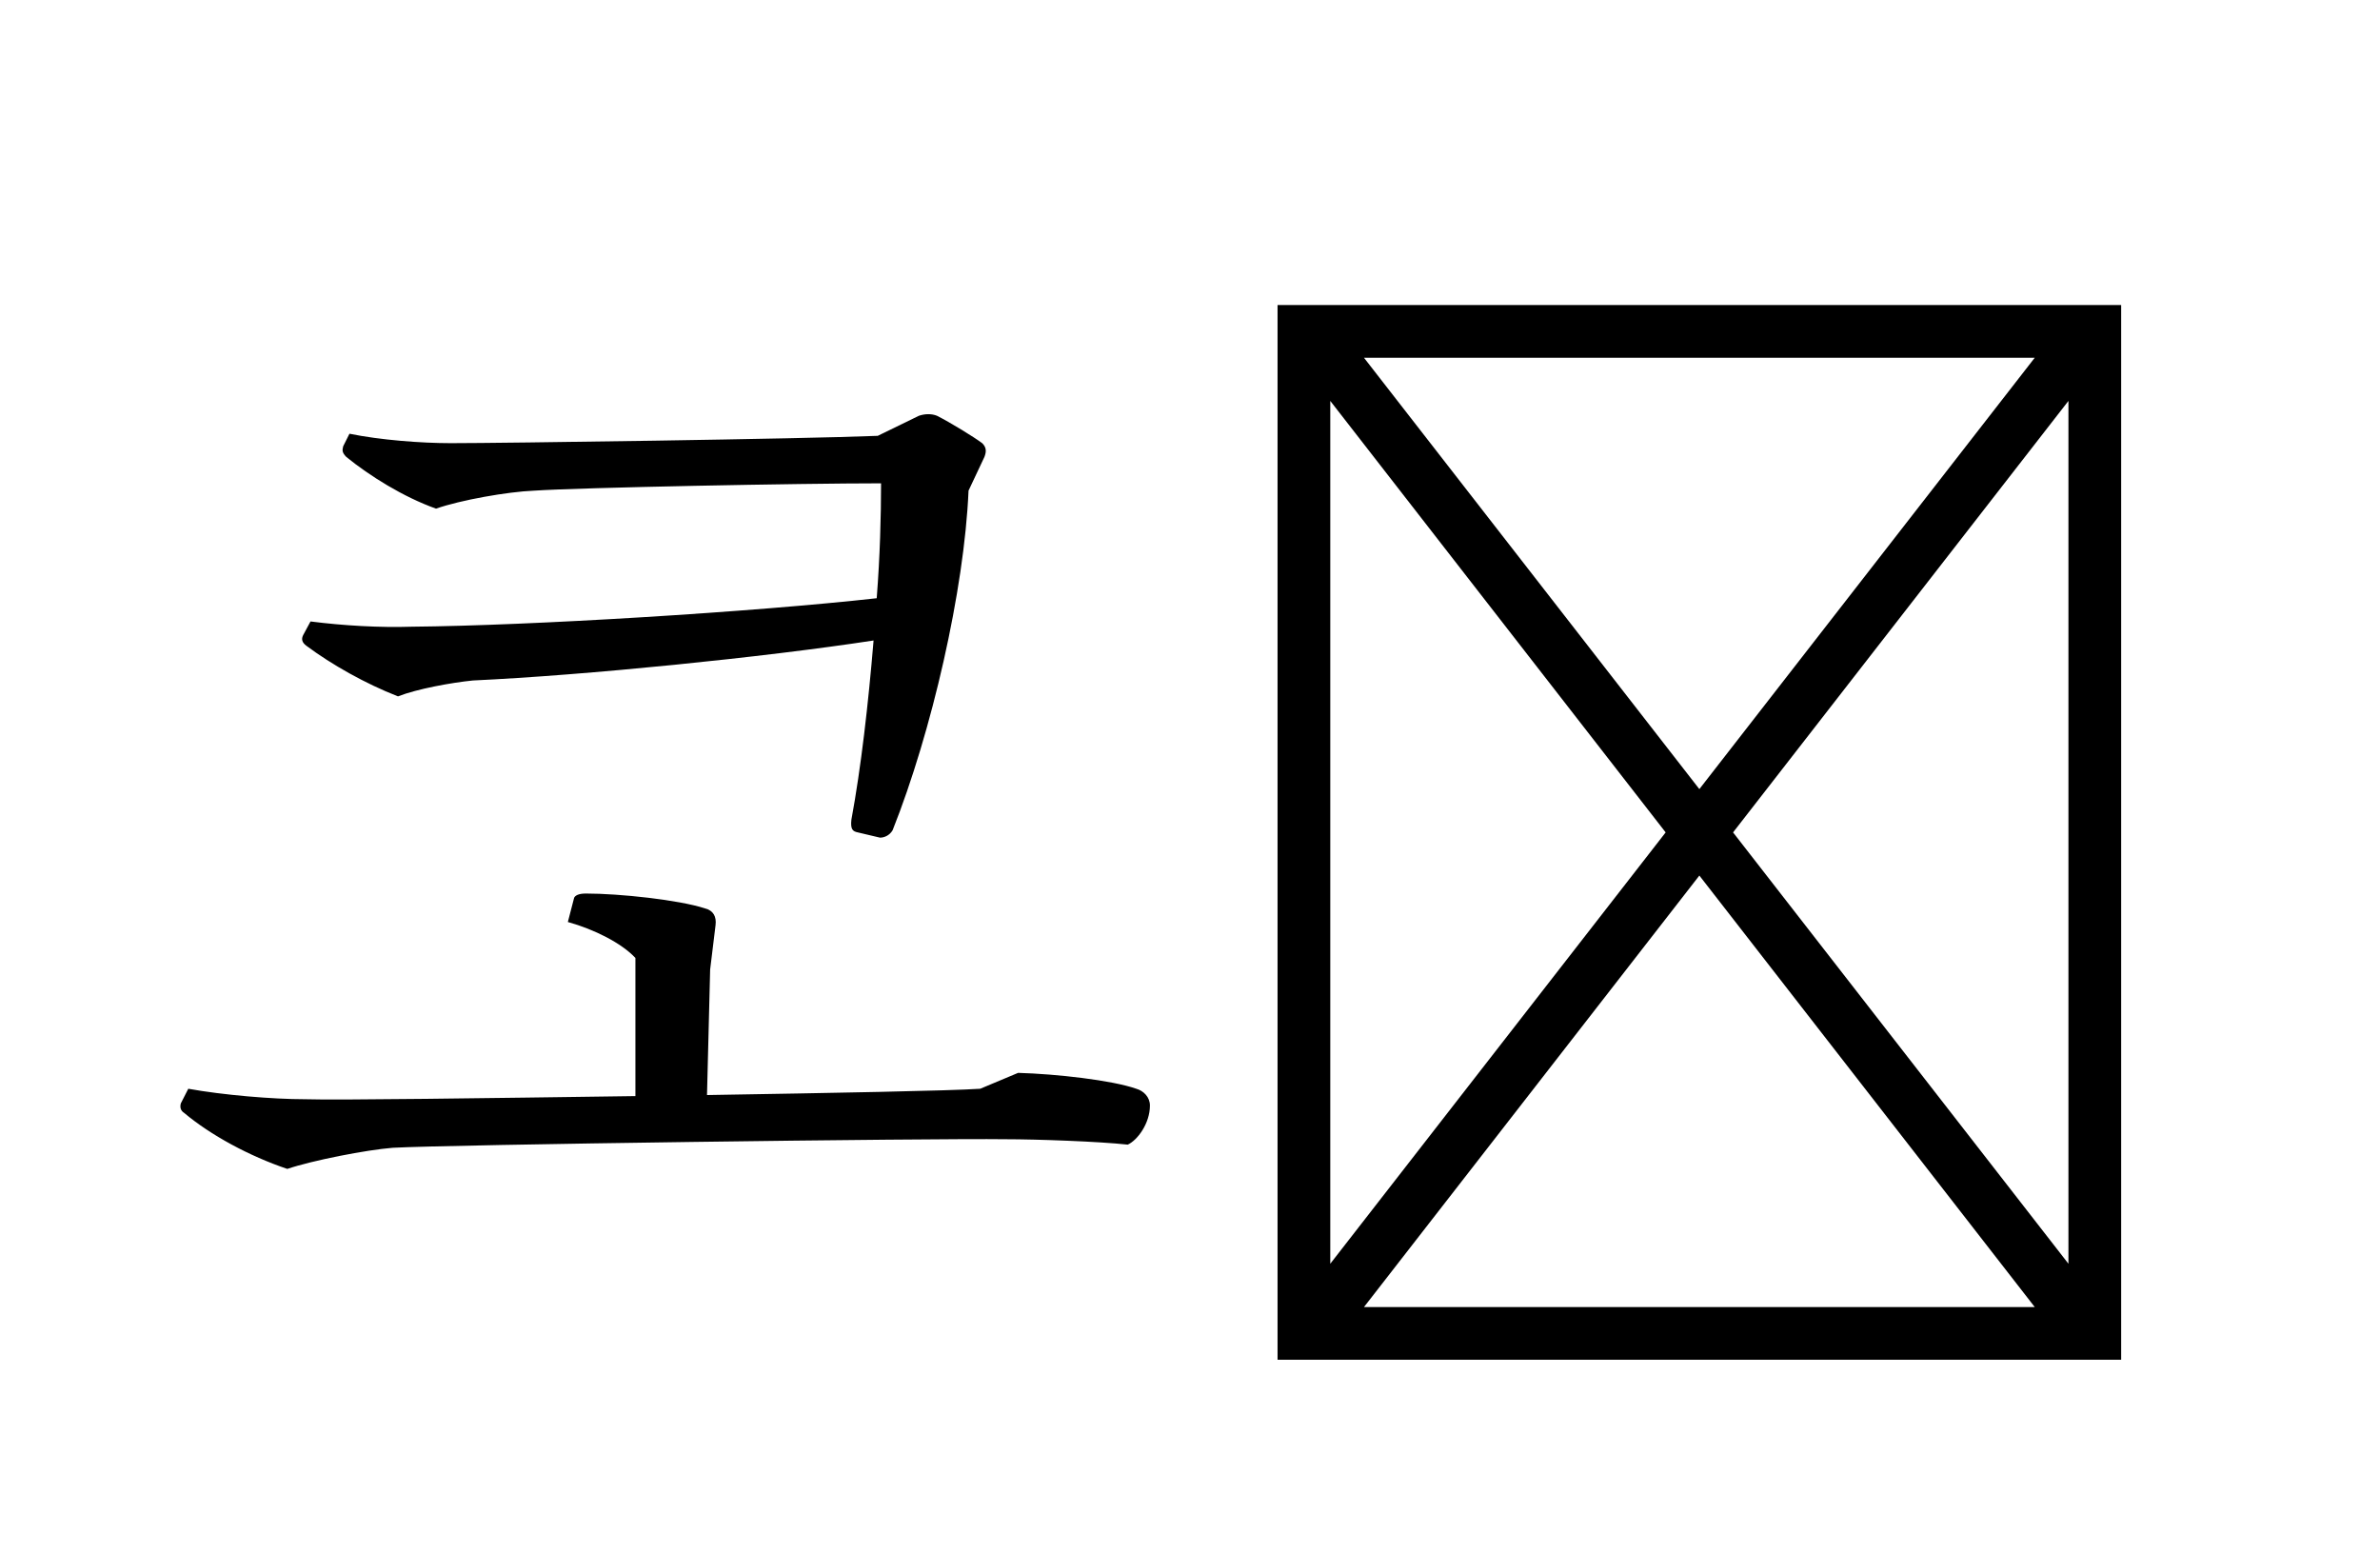
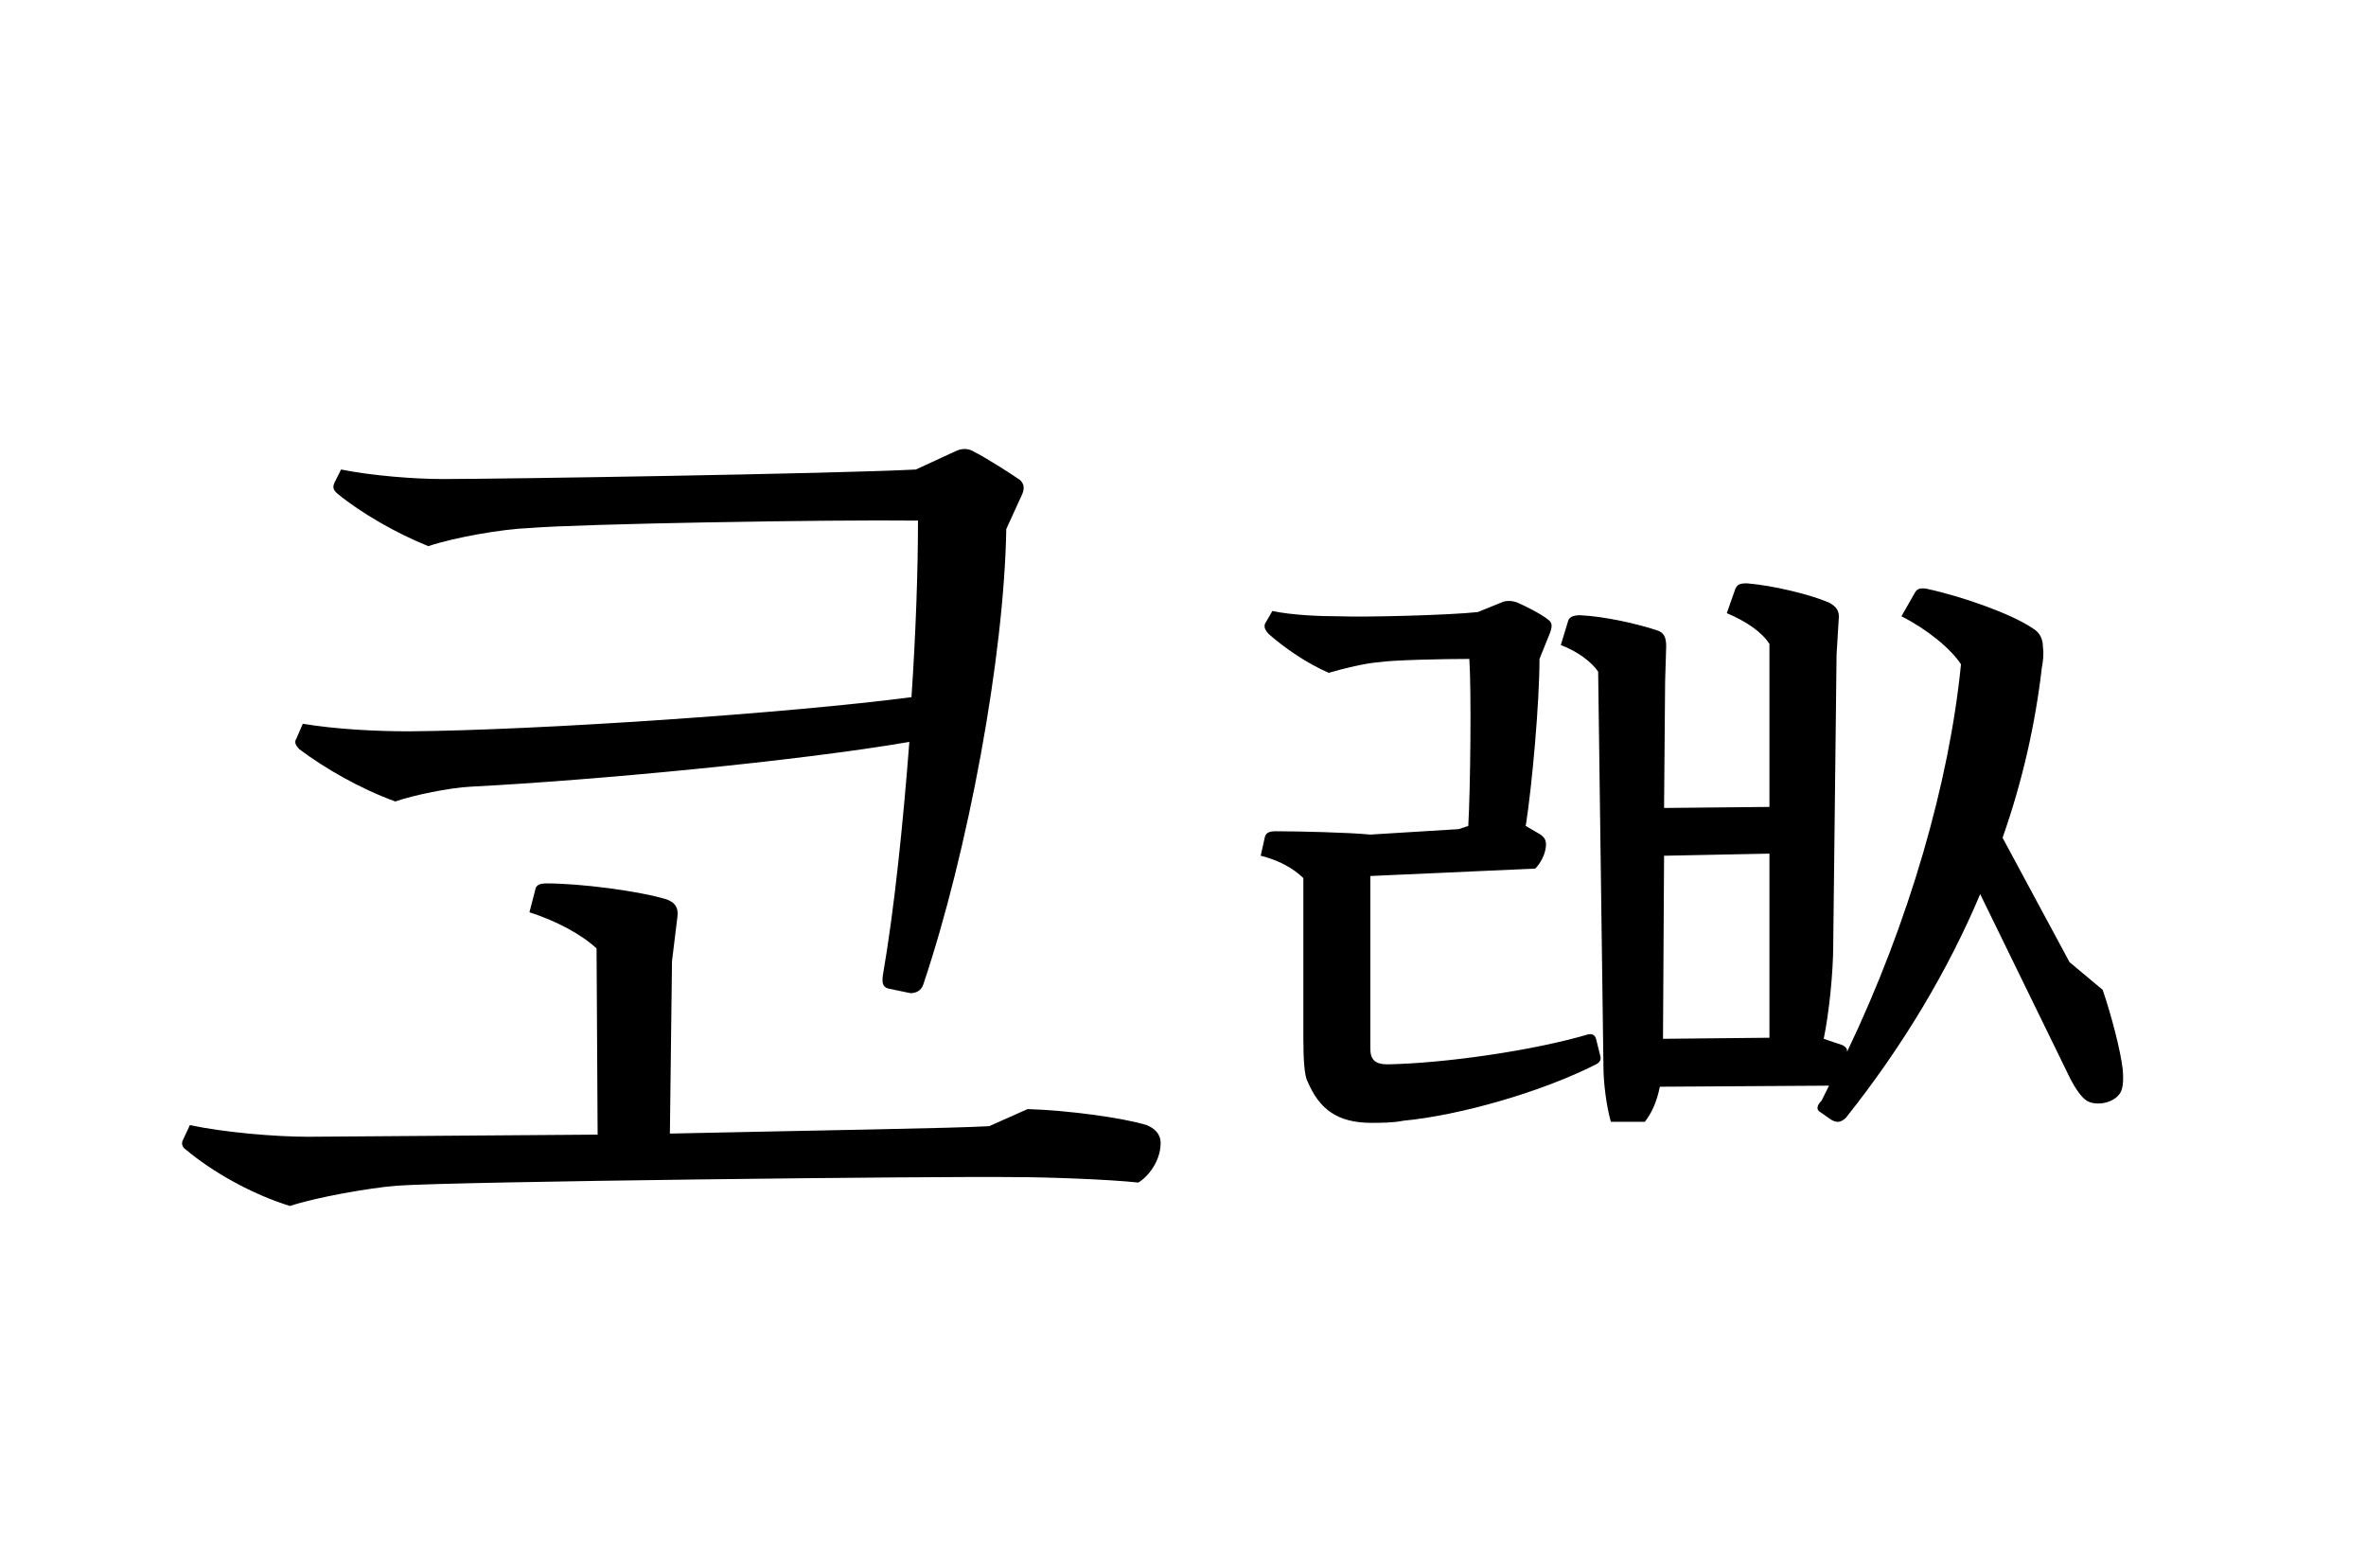
- <svg xmlns="http://www.w3.org/2000/svg" xmlns:xlink="http://www.w3.org/1999/xlink" width="248.266pt" height="162.062pt" viewBox="0 0 248.266 162.062" version="1.1">
+ <svg xmlns="http://www.w3.org/2000/svg" xmlns:xlink="http://www.w3.org/1999/xlink" width="244.531pt" height="162.062pt" viewBox="0 0 244.531 162.062" version="1.1">
  <defs>
    <g>
      <symbol overflow="visible" id="glyph0-0">
        <path style="stroke:none;" d="M 11 13.203 L 99 13.203 L 99 -96.797 L 11 -96.797 Z M 55 -46.312 L 20.016 -91.297 L 89.984 -91.297 Z M 58.516 -41.797 L 93.5 -86.797 L 93.5 3.188 Z M 20.016 7.703 L 55 -37.297 L 89.984 7.703 Z M 16.5 -86.797 L 51.484 -41.797 L 16.5 3.188 Z M 16.5 -86.797 " />
      </symbol>
      <symbol overflow="visible" id="glyph0-1">
-         <path style="stroke:none;" d="M 26.953 -63.25 C 23.656 -63.141 19.797 -63.359 16.391 -63.797 L 15.625 -62.375 C 15.406 -61.938 15.516 -61.594 15.953 -61.266 C 18.594 -59.297 22.109 -57.312 25.516 -55.984 C 27.5 -56.766 31.125 -57.422 33.328 -57.641 C 45.094 -58.188 63.688 -60.062 75.125 -61.812 C 74.578 -55.219 73.812 -48.516 72.812 -43.125 C 72.703 -42.125 72.938 -41.906 73.484 -41.797 L 75.797 -41.25 C 76.234 -41.25 76.781 -41.469 77.109 -42.016 C 81.188 -52.25 84.594 -67.094 85.031 -77.438 L 86.688 -80.953 C 86.906 -81.516 86.906 -81.953 86.453 -82.391 C 85.578 -83.047 83.047 -84.594 81.734 -85.25 C 81.188 -85.469 80.516 -85.469 79.859 -85.25 L 75.562 -83.156 C 67.547 -82.828 36.406 -82.391 31.016 -82.391 C 27.938 -82.391 23.656 -82.719 20.453 -83.375 L 19.797 -82.062 C 19.688 -81.625 19.688 -81.406 20.125 -80.953 C 22.547 -78.984 26.062 -76.781 29.484 -75.562 C 32.016 -76.453 36.953 -77.328 39.703 -77.438 C 44.656 -77.766 67.547 -78.203 75.906 -78.203 C 75.906 -74.797 75.797 -70.625 75.453 -66.219 C 62.703 -64.797 39.375 -63.359 26.953 -63.25 Z M 26.953 -63.25 " />
+         <path style="stroke:none;" d="M 26.297 -53.016 C 22.766 -53.016 18.703 -53.234 15.297 -53.797 L 14.625 -52.25 C 14.406 -51.922 14.516 -51.594 14.953 -51.156 C 17.594 -49.172 21.234 -47.078 24.859 -45.766 C 26.734 -46.422 30.469 -47.188 32.672 -47.297 C 45.438 -47.953 66.438 -49.938 77.984 -51.922 C 77.328 -43.453 76.453 -34.766 75.234 -27.719 C 75.125 -26.844 75.344 -26.516 75.906 -26.406 L 78.094 -25.953 C 78.656 -25.953 79.203 -26.188 79.422 -26.844 C 84.047 -40.594 87.781 -60.719 88 -73.922 L 89.656 -77.547 C 89.875 -78.094 89.875 -78.547 89.438 -78.984 C 88.328 -79.75 85.906 -81.297 84.594 -81.953 C 84.047 -82.281 83.375 -82.281 82.719 -81.953 L 78.656 -80.078 C 70.297 -79.641 35.641 -79.094 29.812 -79.094 C 26.844 -79.094 22.547 -79.422 19.25 -80.078 L 18.594 -78.766 C 18.375 -78.312 18.375 -77.984 18.922 -77.547 C 21.344 -75.562 24.969 -73.484 28.266 -72.156 C 30.906 -73.047 35.859 -73.922 38.719 -74.031 C 44.109 -74.469 69.516 -74.906 78.875 -74.797 C 78.875 -69.625 78.656 -63.25 78.203 -56.547 C 65.562 -54.891 39.594 -53.125 26.297 -53.016 Z M 53.453 -29.266 L 54.016 -33.875 C 54.125 -34.766 53.797 -35.312 52.906 -35.641 C 50.047 -36.516 44 -37.297 40.484 -37.297 C 39.703 -37.297 39.484 -37.062 39.375 -36.844 L 38.719 -34.312 C 41.469 -33.438 44.109 -32.016 45.656 -30.578 L 45.766 -11.328 L 15.844 -11.109 C 12.438 -11.109 7.266 -11.547 3.625 -12.312 L 2.859 -10.672 C 2.75 -10.344 2.859 -10.016 3.188 -9.797 C 5.938 -7.484 10.016 -5.172 13.969 -3.953 C 16.609 -4.844 22.219 -5.828 24.969 -6.047 C 30.797 -6.484 81.188 -7.047 88.875 -6.938 C 92.188 -6.938 98.672 -6.703 101.641 -6.375 C 102.625 -6.938 103.953 -8.578 103.953 -10.453 C 103.953 -11.438 103.297 -11.984 102.516 -12.312 C 99.984 -13.094 94.156 -13.859 90.203 -13.969 L 86.234 -12.203 C 82.609 -11.984 68.203 -11.766 53.234 -11.438 Z M 53.453 -29.266 " />
      </symbol>
      <symbol overflow="visible" id="glyph0-2">
        <path style="stroke:none;" d="" />
      </symbol>
      <symbol overflow="visible" id="glyph0-3">
-         <path style="stroke:none;" d="M -20.016 -15.062 C -23.312 -14.844 -35.312 -14.625 -48.516 -14.406 L -48.188 -27.5 L -47.625 -32.125 C -47.516 -33 -47.844 -33.656 -48.734 -33.875 C -51.484 -34.766 -57.641 -35.422 -61.156 -35.422 C -61.938 -35.422 -62.266 -35.203 -62.375 -34.984 L -63.031 -32.453 C -60.281 -31.688 -57.422 -30.25 -55.984 -28.703 L -55.984 -14.297 C -71.609 -14.078 -87.125 -13.859 -90.422 -13.969 C -93.828 -13.969 -99 -14.406 -102.625 -15.062 L -103.406 -13.531 C -103.516 -13.094 -103.406 -12.766 -103.062 -12.547 C -100.312 -10.234 -96.25 -8.031 -92.297 -6.703 C -89.656 -7.594 -84.047 -8.688 -81.297 -8.906 C -75.453 -9.234 -25.078 -9.906 -17.375 -9.797 C -14.078 -9.797 -7.594 -9.562 -4.625 -9.234 C -3.625 -9.688 -2.312 -11.438 -2.312 -13.312 C -2.312 -14.188 -2.969 -14.844 -3.734 -15.062 C -6.266 -15.953 -12.094 -16.609 -16.062 -16.719 Z M -20.016 -15.062 " />
-       </symbol>
-       <symbol overflow="visible" id="glyph0-4">
-         <path style="stroke:none;" d="M 11 13.203 L 99 13.203 L 99 -96.797 L 11 -96.797 Z M 55 -46.312 L 20.016 -91.297 L 89.984 -91.297 Z M 58.516 -41.797 L 93.5 -86.797 L 93.5 3.188 Z M 20.016 7.703 L 55 -37.297 L 89.984 7.703 Z M 16.5 -86.797 L 51.484 -41.797 L 16.5 3.188 Z M 16.5 -86.797 " />
+         <path style="stroke:none;" d="M 42.688 -21.234 C 42.562 -21.672 42.234 -21.781 41.797 -21.672 C 36.188 -20.016 27.062 -18.703 21.125 -18.594 C 19.797 -18.594 19.359 -19.141 19.359 -20.234 L 19.359 -38.062 L 36.406 -38.828 C 36.844 -39.266 37.516 -40.266 37.516 -41.359 C 37.516 -41.688 37.406 -42.016 36.953 -42.344 L 35.422 -43.234 C 36.078 -47.406 36.844 -55.984 36.844 -60.5 L 37.953 -63.25 C 38.172 -63.906 38.172 -64.234 37.734 -64.562 C 37.062 -65.125 35.312 -66 34.547 -66.328 C 33.984 -66.547 33.328 -66.547 32.891 -66.328 L 30.469 -65.344 C 27.5 -65.016 18.703 -64.797 16.172 -64.906 C 14.188 -64.906 11.328 -65.016 9.234 -65.453 L 8.469 -64.125 C 8.359 -63.797 8.469 -63.469 8.906 -63.031 C 10.562 -61.594 12.766 -60.062 15.062 -59.062 C 16.609 -59.516 18.812 -60.062 20.344 -60.172 C 21.781 -60.391 26.953 -60.5 29.594 -60.5 C 29.812 -57.094 29.703 -47.078 29.484 -43.234 L 28.484 -42.906 L 19.359 -42.344 C 17.156 -42.562 11.875 -42.688 9.562 -42.688 C 8.797 -42.688 8.578 -42.453 8.469 -42.125 L 8.031 -40.156 C 9.906 -39.703 11.438 -38.828 12.438 -37.844 L 12.438 -21.344 C 12.438 -19.141 12.547 -17.375 12.875 -16.828 C 14.078 -13.969 15.953 -12.547 19.469 -12.547 C 20.234 -12.547 21.781 -12.547 22.766 -12.766 C 28.594 -13.312 37.062 -15.734 42.688 -18.594 C 43.125 -18.812 43.234 -19.141 43.125 -19.469 Z M 67.547 -60.938 L 67.766 -64.562 C 67.875 -65.453 67.547 -65.891 66.766 -66.328 C 64.688 -67.203 60.938 -68.094 58.297 -68.312 C 57.531 -68.312 57.312 -68.203 57.094 -67.766 L 56.203 -65.234 C 58.297 -64.344 59.844 -63.25 60.609 -62.047 L 60.609 -45.203 L 49.719 -45.094 L 49.828 -58.188 L 49.938 -61.812 C 49.938 -62.703 49.719 -63.25 48.953 -63.469 C 46.969 -64.125 43.562 -64.906 41.031 -65.016 C 40.266 -65.016 39.938 -64.797 39.812 -64.453 L 39.047 -61.938 C 40.812 -61.266 42.234 -60.172 42.906 -59.188 L 43.453 -18.375 C 43.453 -16.609 43.781 -14.188 44.219 -12.656 L 47.734 -12.656 C 48.406 -13.531 48.953 -14.625 49.281 -16.281 L 66.766 -16.391 L 66 -14.844 C 65.453 -14.297 65.453 -13.859 65.891 -13.641 L 66.984 -12.875 C 67.547 -12.547 67.984 -12.547 68.531 -13.094 C 74.469 -20.562 79.094 -28.375 82.391 -36.188 L 91.734 -17.047 C 92.188 -16.172 92.844 -15.188 93.391 -14.844 C 94.266 -14.297 95.922 -14.516 96.688 -15.406 C 97.125 -15.844 97.234 -16.719 97.125 -18.047 C 96.906 -20.016 95.922 -23.766 95.047 -26.297 L 91.625 -29.156 L 84.703 -42.016 C 86.797 -47.953 88.109 -53.906 88.766 -59.625 C 88.875 -60.172 88.984 -61.047 88.875 -61.703 C 88.875 -62.594 88.547 -63.25 87.781 -63.688 C 85.688 -65.125 80.516 -66.984 76.781 -67.766 C 76.016 -67.875 75.797 -67.656 75.562 -67.203 L 74.25 -64.906 C 76.891 -63.578 79.312 -61.594 80.406 -59.953 C 79.203 -47.734 75.016 -33.219 68.641 -19.906 C 68.641 -20.234 68.531 -20.344 68.203 -20.562 L 66.219 -21.234 C 66.766 -23.875 67.203 -28.047 67.203 -31.016 Z M 49.719 -40.156 L 60.609 -40.375 L 60.609 -21.344 L 49.609 -21.234 Z M 49.719 -40.156 " />
      </symbol>
    </g>
  </defs>
  <g id="surface1">
    <g style="fill:rgb(0%,0%,0%);fill-opacity:1;">
      <use xlink:href="#glyph0-1" x="16" y="128.609" />
      <use xlink:href="#glyph0-2" x="122.266" y="128.609" />
      <use xlink:href="#glyph0-3" x="122.266" y="128.609" />
-       <use xlink:href="#glyph0-2" x="122.266" y="128.609" />
-       <use xlink:href="#glyph0-4" x="122.266" y="128.609" />
    </g>
  </g>
</svg>
